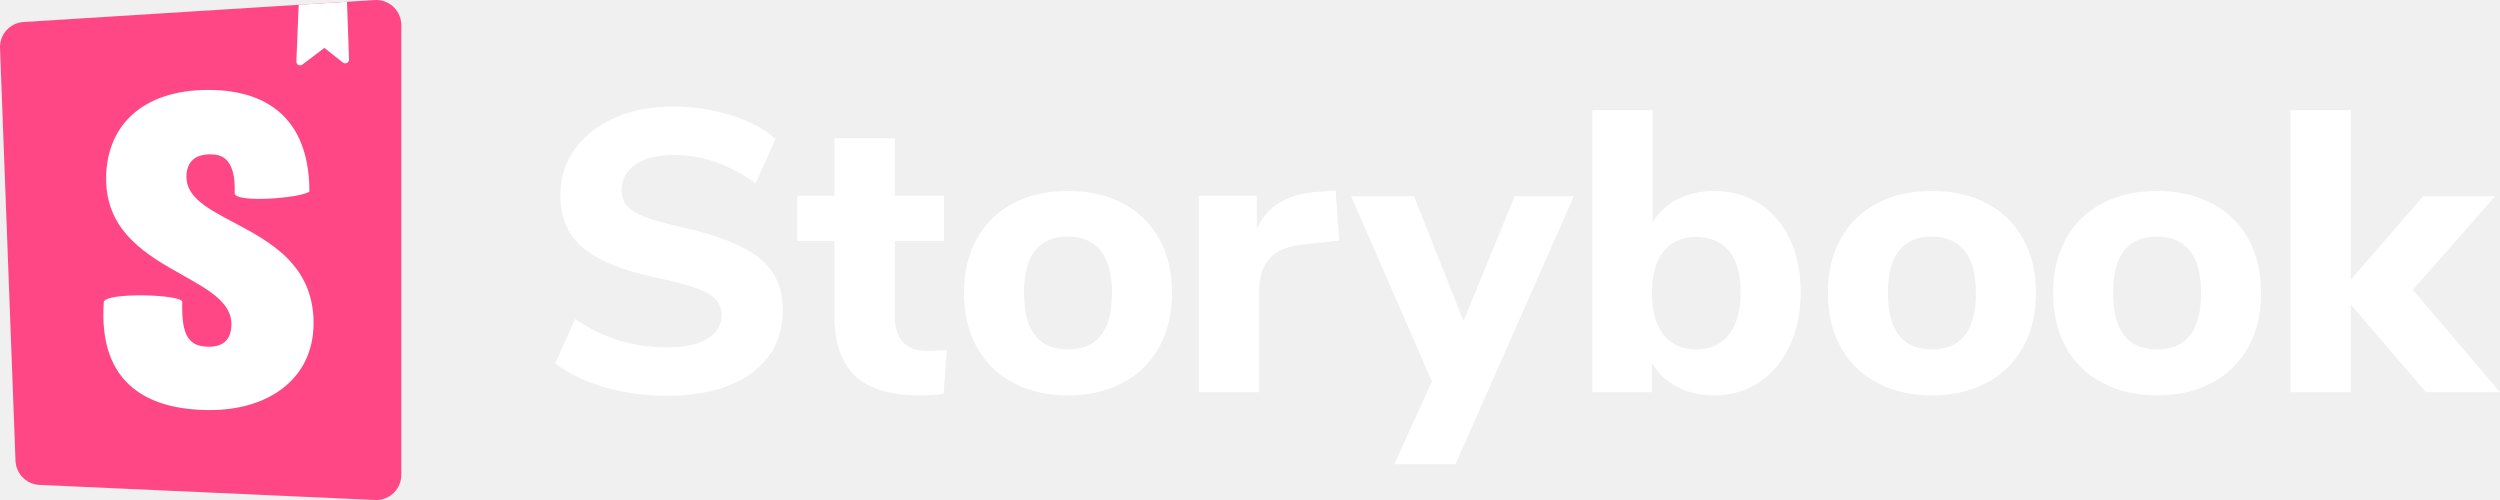
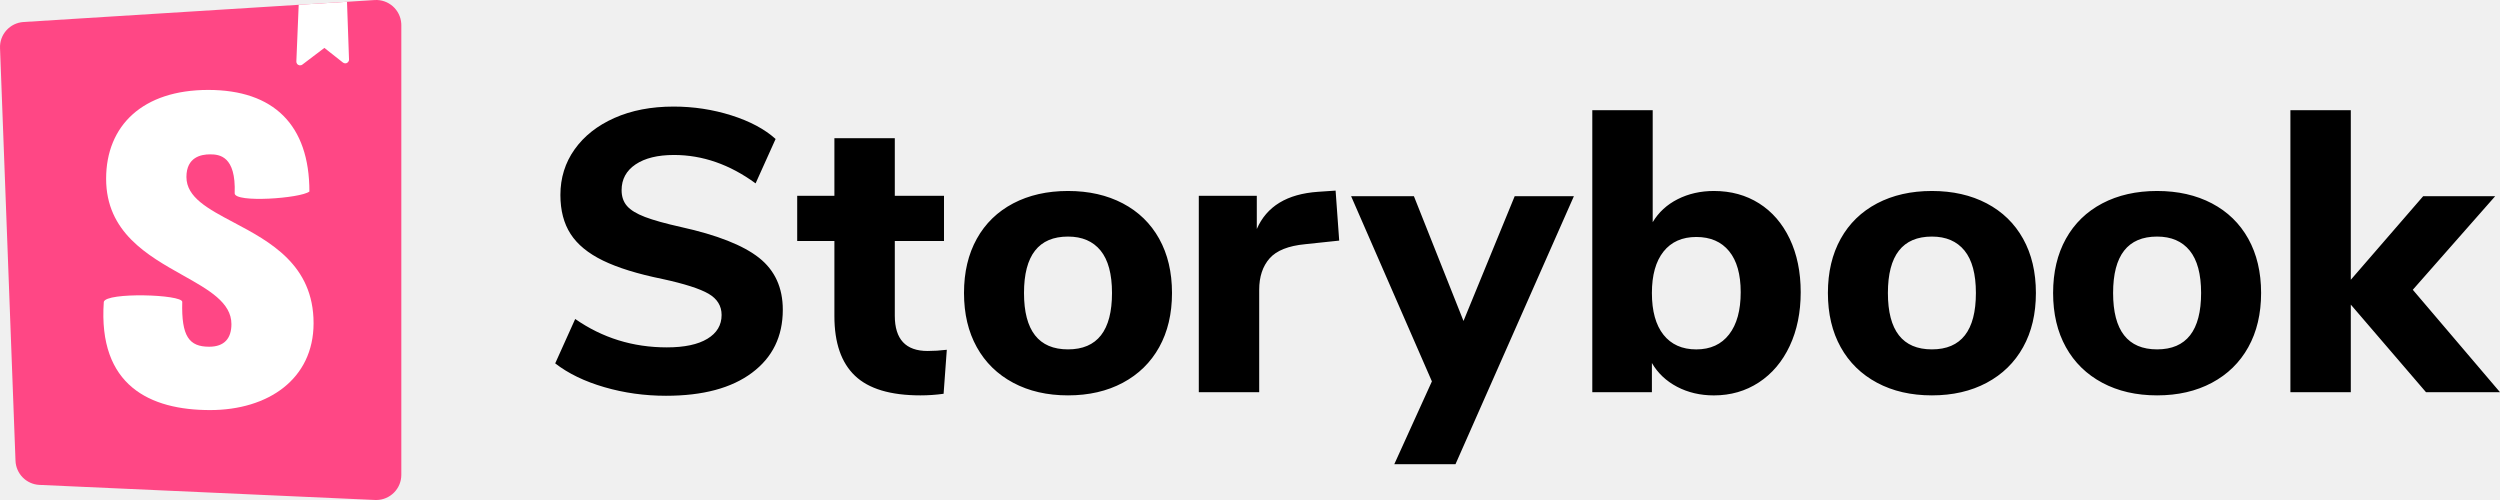
<svg xmlns="http://www.w3.org/2000/svg" fill="none" viewBox="0 0 100 20">
-   <path clip-rule="evenodd" d="M26.64 15.831C25.787 15.831 24.965 15.717 24.176 15.487C23.387 15.258 22.731 14.941 22.208 14.535L23.008 12.759C24.096 13.517 25.317 13.895 26.672 13.895C27.376 13.895 27.917 13.781 28.296 13.551C28.675 13.322 28.864 13.005 28.864 12.599C28.864 12.237 28.691 11.954 28.344 11.751C27.997 11.549 27.381 11.351 26.496 11.159C25.504 10.957 24.712 10.711 24.12 10.423C23.528 10.135 23.096 9.781 22.824 9.359C22.552 8.938 22.416 8.418 22.416 7.799C22.416 7.117 22.605 6.509 22.984 5.975C23.363 5.442 23.893 5.023 24.576 4.719C25.259 4.415 26.048 4.263 26.944 4.263C27.744 4.263 28.515 4.381 29.256 4.615C29.997 4.85 30.587 5.165 31.024 5.559L30.224 7.335C29.189 6.578 28.101 6.199 26.96 6.199C26.309 6.199 25.797 6.325 25.424 6.575C25.051 6.826 24.864 7.17 24.864 7.607C24.864 7.863 24.936 8.074 25.08 8.239C25.224 8.405 25.464 8.551 25.8 8.679C26.136 8.807 26.613 8.941 27.232 9.079C28.683 9.399 29.725 9.81 30.36 10.311C30.995 10.813 31.312 11.506 31.312 12.391C31.312 13.458 30.901 14.298 30.08 14.911C29.259 15.525 28.112 15.831 26.64 15.831ZM37.104 14.039C37.349 14.039 37.605 14.023 37.872 13.991L37.744 15.751C37.435 15.794 37.126 15.815 36.816 15.815C35.621 15.815 34.749 15.554 34.2 15.031C33.651 14.509 33.376 13.714 33.376 12.647V9.639H31.888V7.831H33.376V5.527H35.792V7.831H37.76V9.639H35.792V12.631C35.792 13.57 36.23 14.039 37.104 14.039ZM42.72 15.815C41.888 15.815 41.157 15.647 40.528 15.311C39.899 14.975 39.413 14.501 39.072 13.887C38.731 13.274 38.56 12.551 38.56 11.719C38.56 10.887 38.731 10.165 39.072 9.551C39.413 8.938 39.899 8.466 40.528 8.135C41.157 7.805 41.888 7.639 42.72 7.639C43.552 7.639 44.283 7.805 44.912 8.135C45.541 8.466 46.027 8.938 46.368 9.551C46.709 10.165 46.88 10.887 46.88 11.719C46.88 12.551 46.709 13.274 46.368 13.887C46.027 14.501 45.541 14.975 44.912 15.311C44.283 15.647 43.552 15.815 42.72 15.815ZM42.72 13.975C43.893 13.975 44.48 13.223 44.48 11.719C44.48 10.962 44.328 10.397 44.024 10.023C43.72 9.65 43.285 9.463 42.72 9.463C41.547 9.463 40.96 10.215 40.96 11.719C40.96 13.223 41.547 13.975 42.72 13.975ZM53.568 9.624L52.208 9.768C51.536 9.832 51.062 10.021 50.784 10.335C50.507 10.65 50.368 11.069 50.368 11.591V15.688H47.952V7.832H50.272V9.16C50.667 8.253 51.483 7.757 52.72 7.672L53.424 7.624L53.568 9.624ZM60.588 7.847H62.956L58.22 18.567H55.772L57.276 15.255L54.044 7.847H56.556L58.54 12.839L60.588 7.847ZM68.556 7.639C69.239 7.639 69.841 7.805 70.364 8.135C70.887 8.466 71.295 8.938 71.588 9.551C71.881 10.165 72.028 10.877 72.028 11.688C72.028 12.498 71.881 13.216 71.588 13.839C71.295 14.463 70.884 14.949 70.356 15.296C69.828 15.642 69.228 15.816 68.556 15.816C68.012 15.816 67.521 15.701 67.084 15.472C66.647 15.242 66.311 14.925 66.076 14.52V15.688H63.692V4.407H66.108V8.887C66.343 8.493 66.676 8.186 67.108 7.967C67.54 7.749 68.023 7.639 68.556 7.639ZM67.852 13.976C68.418 13.976 68.855 13.775 69.164 13.376C69.474 12.976 69.628 12.413 69.628 11.688C69.628 10.973 69.474 10.426 69.164 10.047C68.855 9.669 68.418 9.479 67.852 9.479C67.287 9.479 66.85 9.674 66.54 10.063C66.231 10.453 66.076 11.005 66.076 11.72C66.076 12.445 66.231 13.002 66.54 13.392C66.85 13.781 67.287 13.976 67.852 13.976ZM77.276 15.815C76.444 15.815 75.713 15.647 75.084 15.311C74.455 14.975 73.969 14.501 73.628 13.887C73.287 13.274 73.116 12.551 73.116 11.719C73.116 10.887 73.287 10.165 73.628 9.551C73.969 8.938 74.455 8.466 75.084 8.135C75.713 7.805 76.444 7.639 77.276 7.639C78.108 7.639 78.839 7.805 79.468 8.135C80.097 8.466 80.583 8.938 80.924 9.551C81.266 10.165 81.436 10.887 81.436 11.719C81.436 12.551 81.266 13.274 80.924 13.887C80.583 14.501 80.097 14.975 79.468 15.311C78.839 15.647 78.108 15.815 77.276 15.815ZM77.276 13.975C78.45 13.975 79.036 13.223 79.036 11.719C79.036 10.962 78.884 10.397 78.58 10.023C78.276 9.65 77.841 9.463 77.276 9.463C76.103 9.463 75.516 10.215 75.516 11.719C75.516 13.223 76.103 13.975 77.276 13.975ZM86.284 15.815C85.452 15.815 84.721 15.647 84.092 15.311C83.463 14.975 82.977 14.501 82.636 13.887C82.295 13.274 82.124 12.551 82.124 11.719C82.124 10.887 82.295 10.165 82.636 9.551C82.977 8.938 83.463 8.466 84.092 8.135C84.721 7.805 85.452 7.639 86.284 7.639C87.116 7.639 87.847 7.805 88.476 8.135C89.105 8.466 89.591 8.938 89.932 9.551C90.273 10.165 90.444 10.887 90.444 11.719C90.444 12.551 90.273 13.274 89.932 13.887C89.591 14.501 89.105 14.975 88.476 15.311C87.847 15.647 87.116 15.815 86.284 15.815ZM86.284 13.975C87.457 13.975 88.044 13.223 88.044 11.719C88.044 10.962 87.892 10.397 87.588 10.023C87.284 9.65 86.849 9.463 86.284 9.463C85.111 9.463 84.524 10.215 84.524 11.719C84.524 13.223 85.111 13.975 86.284 13.975ZM100 15.688H97.04L94.032 12.184V15.688H91.616V4.407H94.032V11.191L96.928 7.847H99.808L96.512 11.591L100 15.688Z" fill-rule="evenodd" fill="#fff" />
+   <path clip-rule="evenodd" d="M26.64 15.831C25.787 15.831 24.965 15.717 24.176 15.487C23.387 15.258 22.731 14.941 22.208 14.535L23.008 12.759C24.096 13.517 25.317 13.895 26.672 13.895C27.376 13.895 27.917 13.781 28.296 13.551C28.675 13.322 28.864 13.005 28.864 12.599C28.864 12.237 28.691 11.954 28.344 11.751C27.997 11.549 27.381 11.351 26.496 11.159C25.504 10.957 24.712 10.711 24.12 10.423C23.528 10.135 23.096 9.781 22.824 9.359C22.552 8.938 22.416 8.418 22.416 7.799C22.416 7.117 22.605 6.509 22.984 5.975C23.363 5.442 23.893 5.023 24.576 4.719C25.259 4.415 26.048 4.263 26.944 4.263C27.744 4.263 28.515 4.381 29.256 4.615C29.997 4.85 30.587 5.165 31.024 5.559L30.224 7.335C29.189 6.578 28.101 6.199 26.96 6.199C26.309 6.199 25.797 6.325 25.424 6.575C25.051 6.826 24.864 7.17 24.864 7.607C24.864 7.863 24.936 8.074 25.08 8.239C25.224 8.405 25.464 8.551 25.8 8.679C26.136 8.807 26.613 8.941 27.232 9.079C28.683 9.399 29.725 9.81 30.36 10.311C30.995 10.813 31.312 11.506 31.312 12.391C31.312 13.458 30.901 14.298 30.08 14.911C29.259 15.525 28.112 15.831 26.64 15.831ZM37.104 14.039C37.349 14.039 37.605 14.023 37.872 13.991L37.744 15.751C37.435 15.794 37.126 15.815 36.816 15.815C35.621 15.815 34.749 15.554 34.2 15.031C33.651 14.509 33.376 13.714 33.376 12.647V9.639H31.888V7.831H33.376V5.527H35.792V7.831H37.76V9.639H35.792V12.631C35.792 13.57 36.23 14.039 37.104 14.039ZM42.72 15.815C41.888 15.815 41.157 15.647 40.528 15.311C39.899 14.975 39.413 14.501 39.072 13.887C38.731 13.274 38.56 12.551 38.56 11.719C38.56 10.887 38.731 10.165 39.072 9.551C39.413 8.938 39.899 8.466 40.528 8.135C41.157 7.805 41.888 7.639 42.72 7.639C43.552 7.639 44.283 7.805 44.912 8.135C45.541 8.466 46.027 8.938 46.368 9.551C46.709 10.165 46.88 10.887 46.88 11.719C46.88 12.551 46.709 13.274 46.368 13.887C46.027 14.501 45.541 14.975 44.912 15.311C44.283 15.647 43.552 15.815 42.72 15.815ZM42.72 13.975C43.893 13.975 44.48 13.223 44.48 11.719C44.48 10.962 44.328 10.397 44.024 10.023C43.72 9.65 43.285 9.463 42.72 9.463C41.547 9.463 40.96 10.215 40.96 11.719C40.96 13.223 41.547 13.975 42.72 13.975ZM53.568 9.624L52.208 9.768C51.536 9.832 51.062 10.021 50.784 10.335C50.507 10.65 50.368 11.069 50.368 11.591V15.688H47.952V7.832H50.272V9.16C50.667 8.253 51.483 7.757 52.72 7.672L53.424 7.624L53.568 9.624ZM60.588 7.847H62.956L58.22 18.567H55.772L57.276 15.255L54.044 7.847H56.556L58.54 12.839L60.588 7.847ZM68.556 7.639C69.239 7.639 69.841 7.805 70.364 8.135C70.887 8.466 71.295 8.938 71.588 9.551C71.881 10.165 72.028 10.877 72.028 11.688C72.028 12.498 71.881 13.216 71.588 13.839C71.295 14.463 70.884 14.949 70.356 15.296C69.828 15.642 69.228 15.816 68.556 15.816C68.012 15.816 67.521 15.701 67.084 15.472C66.647 15.242 66.311 14.925 66.076 14.52V15.688H63.692V4.407H66.108V8.887C66.343 8.493 66.676 8.186 67.108 7.967C67.54 7.749 68.023 7.639 68.556 7.639ZM67.852 13.976C68.418 13.976 68.855 13.775 69.164 13.376C69.474 12.976 69.628 12.413 69.628 11.688C69.628 10.973 69.474 10.426 69.164 10.047C68.855 9.669 68.418 9.479 67.852 9.479C67.287 9.479 66.85 9.674 66.54 10.063C66.231 10.453 66.076 11.005 66.076 11.72C66.076 12.445 66.231 13.002 66.54 13.392C66.85 13.781 67.287 13.976 67.852 13.976ZM77.276 15.815C76.444 15.815 75.713 15.647 75.084 15.311C74.455 14.975 73.969 14.501 73.628 13.887C73.287 13.274 73.116 12.551 73.116 11.719C73.116 10.887 73.287 10.165 73.628 9.551C73.969 8.938 74.455 8.466 75.084 8.135C75.713 7.805 76.444 7.639 77.276 7.639C78.108 7.639 78.839 7.805 79.468 8.135C80.097 8.466 80.583 8.938 80.924 9.551C81.266 10.165 81.436 10.887 81.436 11.719C81.436 12.551 81.266 13.274 80.924 13.887C80.583 14.501 80.097 14.975 79.468 15.311C78.839 15.647 78.108 15.815 77.276 15.815ZM77.276 13.975C78.45 13.975 79.036 13.223 79.036 11.719C79.036 10.962 78.884 10.397 78.58 10.023C78.276 9.65 77.841 9.463 77.276 9.463C76.103 9.463 75.516 10.215 75.516 11.719C75.516 13.223 76.103 13.975 77.276 13.975ZM86.284 15.815C85.452 15.815 84.721 15.647 84.092 15.311C83.463 14.975 82.977 14.501 82.636 13.887C82.295 13.274 82.124 12.551 82.124 11.719C82.124 10.887 82.295 10.165 82.636 9.551C82.977 8.938 83.463 8.466 84.092 8.135C84.721 7.805 85.452 7.639 86.284 7.639C87.116 7.639 87.847 7.805 88.476 8.135C89.105 8.466 89.591 8.938 89.932 9.551C90.273 10.165 90.444 10.887 90.444 11.719C90.444 12.551 90.273 13.274 89.932 13.887C89.591 14.501 89.105 14.975 88.476 15.311C87.847 15.647 87.116 15.815 86.284 15.815ZM86.284 13.975C87.457 13.975 88.044 13.223 88.044 11.719C88.044 10.962 87.892 10.397 87.588 10.023C87.284 9.65 86.849 9.463 86.284 9.463C85.111 9.463 84.524 10.215 84.524 11.719C84.524 13.223 85.111 13.975 86.284 13.975ZM100 15.688H97.04L94.032 12.184V15.688H91.616V4.407H94.032V11.191L96.928 7.847H99.808L96.512 11.591L100 15.688Z" fill-rule="evenodd" fill="currentColor" />
  <path d="M0.62 18.429L0.001 1.921C-0.02 1.376 0.398 0.914 0.943 0.88L14.984 0.002C15.539 -0.033 16.016 0.389 16.051 0.943C16.052 0.964 16.053 0.985 16.053 1.006V18.994C16.053 19.55 15.602 20 15.047 20C15.032 20 15.017 20 15.002 19.999L1.58 19.396C1.057 19.373 0.64 18.952 0.62 18.429Z" fill="#FF4785" />
  <path clip-rule="evenodd" d="M13.88 0.071L11.948 0.192L11.854 2.458C11.852 2.493 11.863 2.527 11.884 2.555C11.934 2.621 12.028 2.634 12.094 2.584L12.975 1.916L13.718 2.502C13.746 2.524 13.781 2.535 13.816 2.534C13.899 2.531 13.964 2.462 13.961 2.379L13.88 0.071ZM12.376 7.661C12.023 7.936 9.387 8.123 9.387 7.732C9.443 6.239 8.775 6.174 8.403 6.174C8.051 6.174 7.457 6.28 7.457 7.08C7.457 7.895 8.325 8.355 9.344 8.895C10.791 9.662 12.543 10.591 12.543 12.927C12.543 15.166 10.724 16.403 8.403 16.403C6.009 16.403 3.916 15.434 4.152 12.075C4.245 11.681 7.29 11.774 7.29 12.075C7.252 13.461 7.568 13.869 8.366 13.869C8.979 13.869 9.257 13.531 9.257 12.963C9.257 12.102 8.353 11.594 7.312 11.01C5.903 10.219 4.245 9.288 4.245 7.151C4.245 5.019 5.712 3.597 8.329 3.597C10.947 3.597 12.376 4.997 12.376 7.661Z" fill="#fff" fill-rule="evenodd" />
</svg>
